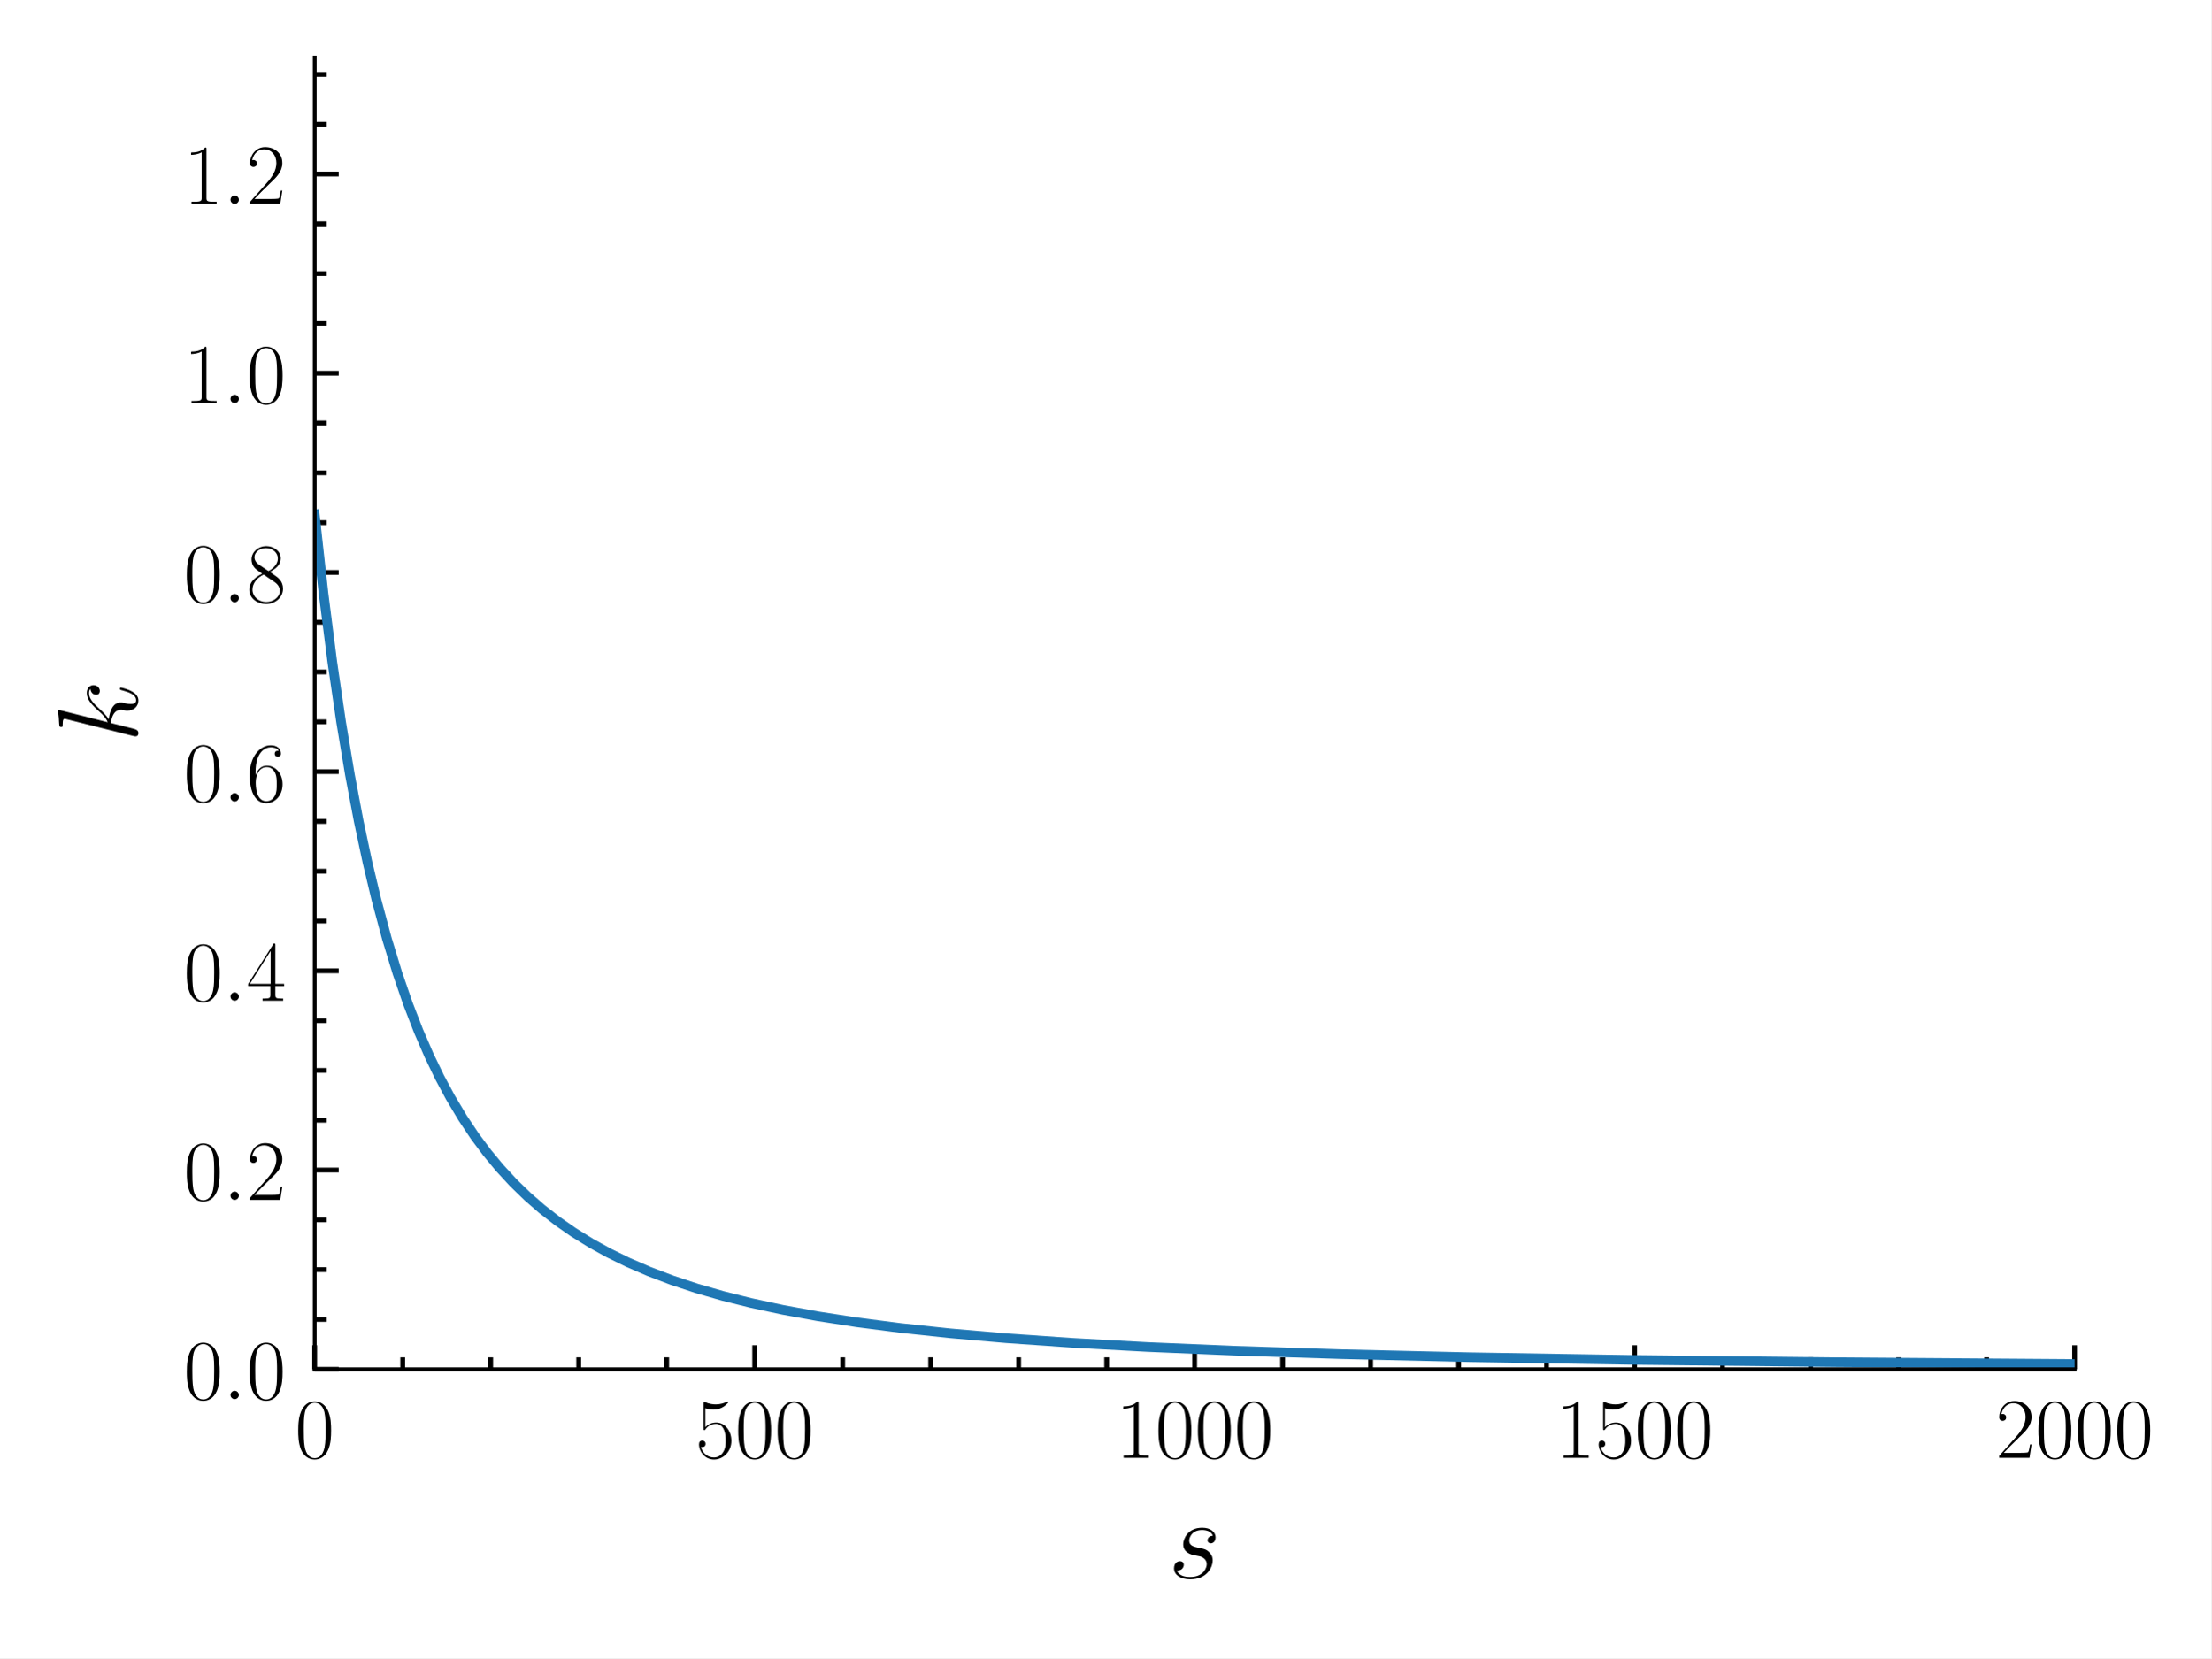
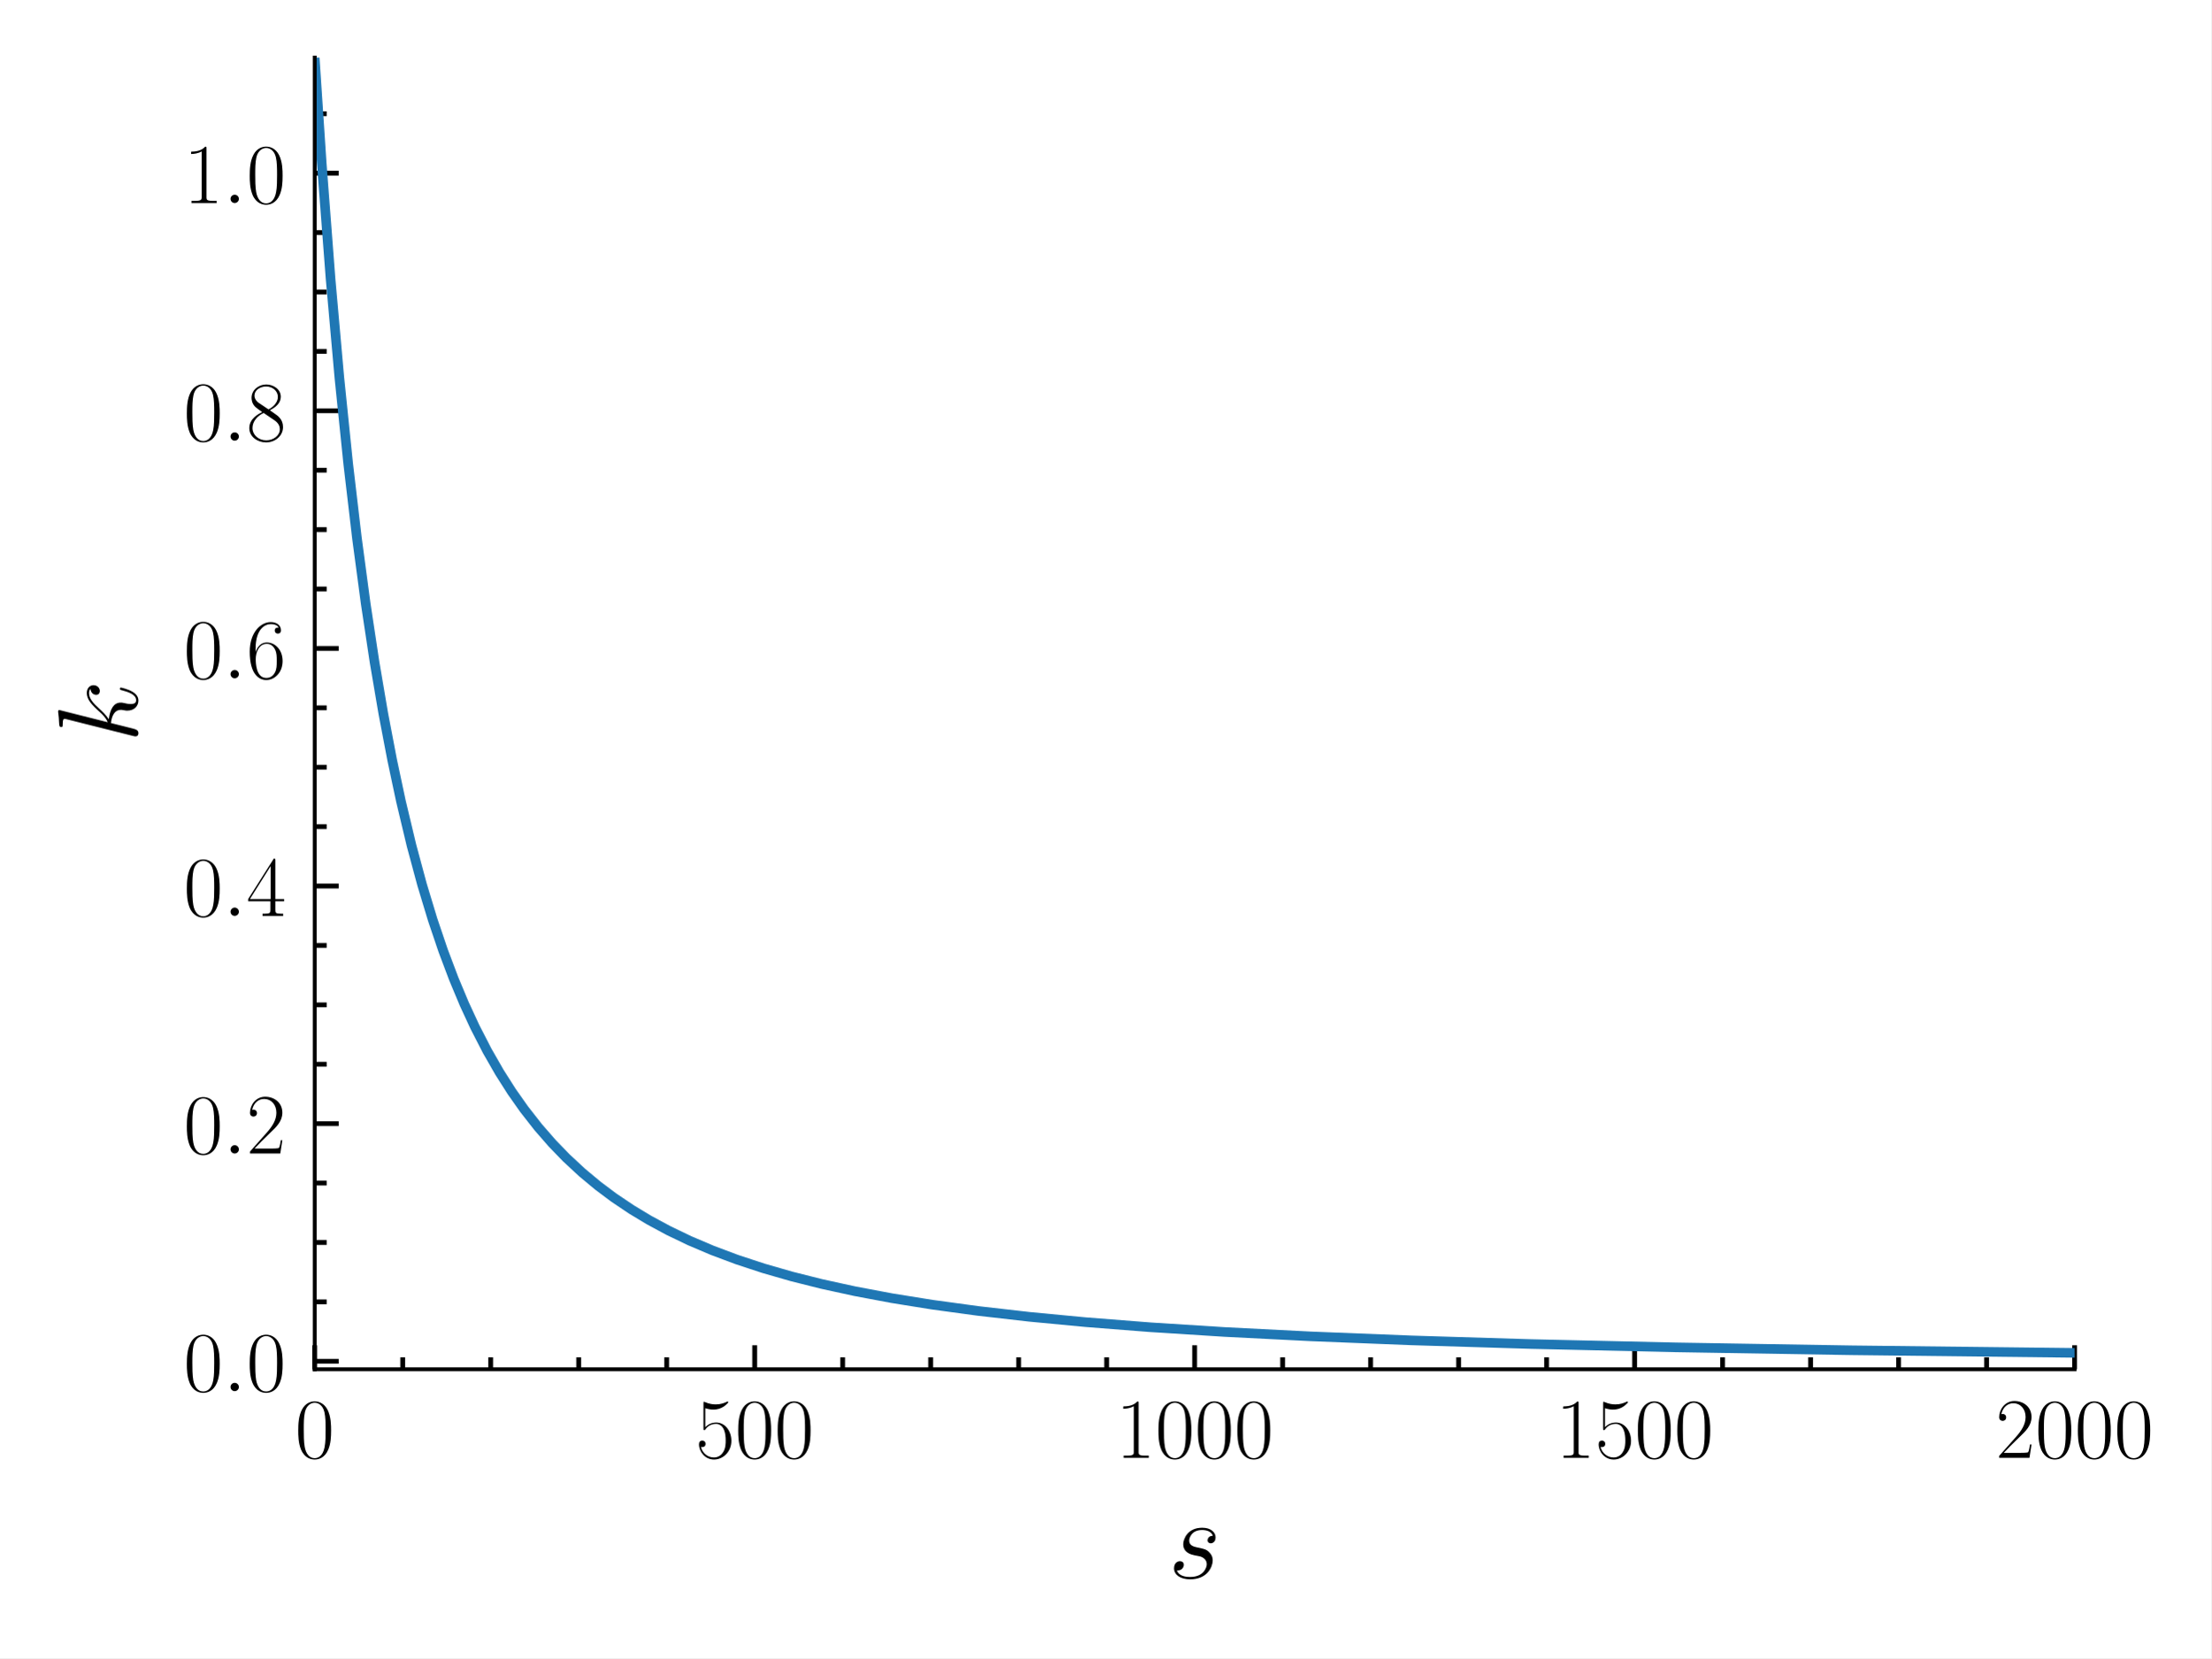
<svg xmlns="http://www.w3.org/2000/svg" xmlns:xlink="http://www.w3.org/1999/xlink" width="460.8pt" height="345.6pt" viewBox="0 0 460.8 345.6" version="1.1">
  <defs>
    <style type="text/css">*{stroke-linejoin: round; stroke-linecap: butt}</style>
  </defs>
  <g id="figure_1">
    <g id="patch_1">
      <path d="M 0 345.6  L 460.8 345.6  L 460.8 0  L 0 0  z " style="fill: #ffffff" />
    </g>
    <g id="axes_1">
      <g id="patch_2">
        <path d="M 65.581 285.403  L 432.351 285.403  L 432.351 12  L 65.581 12  z " style="fill: #ffffff" />
      </g>
      <g id="matplotlib.axis_1">
        <g id="xtick_1">
          <g id="line2d_1">
            <defs>
-               <path id="m0009cb76b2" d="M 0 0  L 0 -5  " style="stroke: #000000" />
-             </defs>
-             <g>
-               <use xlink:href="#m0009cb76b2" x="65.581" y="285.403" style="stroke: #000000" />
+               <path id="m6c7a04bfd5" d="M 0 0  L 0 -5  " style="stroke: #000000" />
+             </defs>
+             <g>
+               <use xlink:href="#m6c7a04bfd5" x="65.581" y="285.403" style="stroke: #000000" />
            </g>
          </g>
          <g id="text_1">
            <g transform="translate(61.46908 303.8568) scale(0.18 -0.18)">
              <defs>
                <path id="CMR17-30" d="M 2688 2025  C 2688 2416 2682 3080 2413 3591  C 2176 4039 1798 4198 1466 4198  C 1158 4198 768 4058 525 3597  C 269 3118 243 2524 243 2025  C 243 1661 250 1106 448 619  C 723 -39 1216 -128 1466 -128  C 1760 -128 2208 -7 2470 600  C 2662 1042 2688 1559 2688 2025  z M 1466 -26  C 1056 -26 813 325 723 812  C 653 1188 653 1738 653 2096  C 653 2588 653 2997 736 3387  C 858 3929 1216 4096 1466 4096  C 1728 4096 2067 3923 2189 3400  C 2272 3036 2278 2607 2278 2096  C 2278 1680 2278 1169 2202 792  C 2067 95 1690 -26 1466 -26  z " transform="scale(0.015625)" />
              </defs>
              <use xlink:href="#CMR17-30" transform="scale(0.996264)" />
            </g>
          </g>
        </g>
        <g id="xtick_2">
          <g id="line2d_2">
            <g>
-               <use xlink:href="#m0009cb76b2" x="157.274" y="285.403" style="stroke: #000000" />
+               <use xlink:href="#m6c7a04bfd5" x="157.274" y="285.403" style="stroke: #000000" />
            </g>
          </g>
          <g id="text_2">
            <g transform="translate(144.9373 303.8568) scale(0.18 -0.18)">
              <defs>
                <path id="CMR17-35" d="M 730 3692  C 794 3666 1056 3584 1325 3584  C 1920 3584 2246 3911 2432 4100  C 2432 4157 2432 4192 2394 4192  C 2387 4192 2374 4192 2323 4163  C 2099 4058 1837 3973 1517 3973  C 1325 3973 1037 3999 723 4139  C 653 4171 640 4171 634 4171  C 602 4171 595 4164 595 4037  L 595 2203  C 595 2089 595 2057 659 2057  C 691 2057 704 2070 736 2114  C 941 2401 1222 2522 1542 2522  C 1766 2522 2246 2382 2246 1289  C 2246 1085 2246 715 2054 421  C 1894 159 1645 25 1370 25  C 947 25 518 320 403 814  C 429 807 480 795 506 795  C 589 795 749 840 749 1038  C 749 1210 627 1280 506 1280  C 358 1280 262 1190 262 1011  C 262 454 704 -128 1382 -128  C 2042 -128 2669 440 2669 1264  C 2669 2030 2170 2624 1549 2624  C 1222 2624 947 2503 730 2274  L 730 3692  z " transform="scale(0.015625)" />
              </defs>
              <use xlink:href="#CMR17-35" transform="scale(0.996264)" />
              <use xlink:href="#CMR17-30" transform="translate(45.69048 0) scale(0.996264)" />
              <use xlink:href="#CMR17-30" transform="translate(91.38095 0) scale(0.996264)" />
            </g>
          </g>
        </g>
        <g id="xtick_3">
          <g id="line2d_3">
            <g>
-               <use xlink:href="#m0009cb76b2" x="248.966" y="285.403" style="stroke: #000000" />
+               <use xlink:href="#m6c7a04bfd5" x="248.966" y="285.403" style="stroke: #000000" />
            </g>
          </g>
          <g id="text_3">
            <g transform="translate(232.5178 303.8568) scale(0.18 -0.18)">
              <defs>
                <path id="CMR17-31" d="M 1702 4058  C 1702 4192 1696 4192 1606 4192  C 1357 3916 979 3827 621 3827  C 602 3827 570 3827 563 3808  C 557 3795 557 3782 557 3648  C 755 3648 1088 3686 1344 3839  L 1344 461  C 1344 236 1331 160 781 160  L 589 160  L 589 0  C 896 0 1216 0 1523 0  C 1830 0 2150 0 2458 0  L 2458 160  L 2266 160  C 1715 160 1702 230 1702 458  L 1702 4058  z " transform="scale(0.015625)" />
              </defs>
              <use xlink:href="#CMR17-31" transform="scale(0.996264)" />
              <use xlink:href="#CMR17-30" transform="translate(45.69048 0) scale(0.996264)" />
              <use xlink:href="#CMR17-30" transform="translate(91.38095 0) scale(0.996264)" />
              <use xlink:href="#CMR17-30" transform="translate(137.0714 0) scale(0.996264)" />
            </g>
          </g>
        </g>
        <g id="xtick_4">
          <g id="line2d_4">
            <g>
-               <use xlink:href="#m0009cb76b2" x="340.659" y="285.403" style="stroke: #000000" />
+               <use xlink:href="#m6c7a04bfd5" x="340.659" y="285.403" style="stroke: #000000" />
            </g>
          </g>
          <g id="text_4">
            <g transform="translate(324.2103 303.8568) scale(0.18 -0.18)">
              <use xlink:href="#CMR17-31" transform="scale(0.996264)" />
              <use xlink:href="#CMR17-35" transform="translate(45.69048 0) scale(0.996264)" />
              <use xlink:href="#CMR17-30" transform="translate(91.38095 0) scale(0.996264)" />
              <use xlink:href="#CMR17-30" transform="translate(137.0714 0) scale(0.996264)" />
            </g>
          </g>
        </g>
        <g id="xtick_5">
          <g id="line2d_5">
            <g>
-               <use xlink:href="#m0009cb76b2" x="432.351" y="285.403" style="stroke: #000000" />
+               <use xlink:href="#m6c7a04bfd5" x="432.351" y="285.403" style="stroke: #000000" />
            </g>
          </g>
          <g id="text_5">
            <g transform="translate(415.9029 303.8568) scale(0.18 -0.18)">
              <defs>
                <path id="CMR17-32" d="M 2669 989  L 2554 989  C 2490 536 2438 459 2413 420  C 2381 369 1920 369 1830 369  L 602 369  C 832 619 1280 1072 1824 1597  C 2214 1967 2669 2402 2669 3035  C 2669 3790 2067 4224 1395 4224  C 691 4224 262 3604 262 3030  C 262 2780 448 2748 525 2748  C 589 2748 781 2787 781 3010  C 781 3207 614 3264 525 3264  C 486 3264 448 3258 422 3245  C 544 3790 915 4058 1306 4058  C 1862 4058 2227 3617 2227 3035  C 2227 2479 1901 2000 1536 1584  L 262 146  L 262 0  L 2515 0  L 2669 989  z " transform="scale(0.015625)" />
              </defs>
              <use xlink:href="#CMR17-32" transform="scale(0.996264)" />
              <use xlink:href="#CMR17-30" transform="translate(45.69048 0) scale(0.996264)" />
              <use xlink:href="#CMR17-30" transform="translate(91.38095 0) scale(0.996264)" />
              <use xlink:href="#CMR17-30" transform="translate(137.0714 0) scale(0.996264)" />
            </g>
          </g>
        </g>
        <g id="xtick_6">
          <g id="line2d_6">
            <defs>
-               <path id="mbc29d457b2" d="M 0 0  L 0 -2.5  " style="stroke: #000000" />
-             </defs>
-             <g>
-               <use xlink:href="#mbc29d457b2" x="83.92" y="285.403" style="stroke: #000000" />
+               <path id="m3acceca6d8" d="M 0 0  L 0 -2.5  " style="stroke: #000000" />
+             </defs>
+             <g>
+               <use xlink:href="#m3acceca6d8" x="83.92" y="285.403" style="stroke: #000000" />
            </g>
          </g>
        </g>
        <g id="xtick_7">
          <g id="line2d_7">
            <g>
-               <use xlink:href="#mbc29d457b2" x="102.258" y="285.403" style="stroke: #000000" />
+               <use xlink:href="#m3acceca6d8" x="102.258" y="285.403" style="stroke: #000000" />
            </g>
          </g>
        </g>
        <g id="xtick_8">
          <g id="line2d_8">
            <g>
-               <use xlink:href="#mbc29d457b2" x="120.597" y="285.403" style="stroke: #000000" />
+               <use xlink:href="#m3acceca6d8" x="120.597" y="285.403" style="stroke: #000000" />
            </g>
          </g>
        </g>
        <g id="xtick_9">
          <g id="line2d_9">
            <g>
-               <use xlink:href="#mbc29d457b2" x="138.935" y="285.403" style="stroke: #000000" />
+               <use xlink:href="#m3acceca6d8" x="138.935" y="285.403" style="stroke: #000000" />
            </g>
          </g>
        </g>
        <g id="xtick_10">
          <g id="line2d_10">
            <g>
-               <use xlink:href="#mbc29d457b2" x="175.612" y="285.403" style="stroke: #000000" />
+               <use xlink:href="#m3acceca6d8" x="175.612" y="285.403" style="stroke: #000000" />
            </g>
          </g>
        </g>
        <g id="xtick_11">
          <g id="line2d_11">
            <g>
-               <use xlink:href="#mbc29d457b2" x="193.951" y="285.403" style="stroke: #000000" />
+               <use xlink:href="#m3acceca6d8" x="193.951" y="285.403" style="stroke: #000000" />
            </g>
          </g>
        </g>
        <g id="xtick_12">
          <g id="line2d_12">
            <g>
-               <use xlink:href="#mbc29d457b2" x="212.289" y="285.403" style="stroke: #000000" />
+               <use xlink:href="#m3acceca6d8" x="212.289" y="285.403" style="stroke: #000000" />
            </g>
          </g>
        </g>
        <g id="xtick_13">
          <g id="line2d_13">
            <g>
-               <use xlink:href="#mbc29d457b2" x="230.628" y="285.403" style="stroke: #000000" />
+               <use xlink:href="#m3acceca6d8" x="230.628" y="285.403" style="stroke: #000000" />
            </g>
          </g>
        </g>
        <g id="xtick_14">
          <g id="line2d_14">
            <g>
-               <use xlink:href="#mbc29d457b2" x="267.305" y="285.403" style="stroke: #000000" />
+               <use xlink:href="#m3acceca6d8" x="267.305" y="285.403" style="stroke: #000000" />
            </g>
          </g>
        </g>
        <g id="xtick_15">
          <g id="line2d_15">
            <g>
-               <use xlink:href="#mbc29d457b2" x="285.643" y="285.403" style="stroke: #000000" />
+               <use xlink:href="#m3acceca6d8" x="285.643" y="285.403" style="stroke: #000000" />
            </g>
          </g>
        </g>
        <g id="xtick_16">
          <g id="line2d_16">
            <g>
-               <use xlink:href="#mbc29d457b2" x="303.982" y="285.403" style="stroke: #000000" />
+               <use xlink:href="#m3acceca6d8" x="303.982" y="285.403" style="stroke: #000000" />
            </g>
          </g>
        </g>
        <g id="xtick_17">
          <g id="line2d_17">
            <g>
-               <use xlink:href="#mbc29d457b2" x="322.32" y="285.403" style="stroke: #000000" />
+               <use xlink:href="#m3acceca6d8" x="322.32" y="285.403" style="stroke: #000000" />
            </g>
          </g>
        </g>
        <g id="xtick_18">
          <g id="line2d_18">
            <g>
-               <use xlink:href="#mbc29d457b2" x="358.997" y="285.403" style="stroke: #000000" />
+               <use xlink:href="#m3acceca6d8" x="358.997" y="285.403" style="stroke: #000000" />
            </g>
          </g>
        </g>
        <g id="xtick_19">
          <g id="line2d_19">
            <g>
-               <use xlink:href="#mbc29d457b2" x="377.336" y="285.403" style="stroke: #000000" />
+               <use xlink:href="#m3acceca6d8" x="377.336" y="285.403" style="stroke: #000000" />
            </g>
          </g>
        </g>
        <g id="xtick_20">
          <g id="line2d_20">
            <g>
-               <use xlink:href="#mbc29d457b2" x="395.674" y="285.403" style="stroke: #000000" />
+               <use xlink:href="#m3acceca6d8" x="395.674" y="285.403" style="stroke: #000000" />
            </g>
          </g>
        </g>
        <g id="xtick_21">
          <g id="line2d_21">
            <g>
-               <use xlink:href="#mbc29d457b2" x="414.013" y="285.403" style="stroke: #000000" />
+               <use xlink:href="#m3acceca6d8" x="414.013" y="285.403" style="stroke: #000000" />
            </g>
          </g>
        </g>
        <g id="text_6">
          <g transform="translate(243.4523 328.9492) scale(0.24 -0.24)">
            <defs>
              <path id="CMMI12-73" d="M 1459 1280  C 1568 1261 1741 1223 1779 1216  C 1862 1192 2150 1090 2150 783  C 2150 586 1971 70 1229 70  C 1094 70 614 70 486 436  C 742 404 870 603 870 745  C 870 880 781 950 653 950  C 512 950 326 841 326 552  C 326 173 710 -64 1222 -64  C 2195 -64 2483 651 2483 984  C 2483 1079 2483 1258 2278 1462  C 2118 1616 1965 1648 1619 1718  C 1446 1756 1171 1814 1171 2101  C 1171 2229 1286 2689 1894 2689  C 2163 2689 2426 2589 2490 2368  C 2208 2368 2195 2125 2195 2119  C 2195 1984 2317 1946 2374 1946  C 2464 1946 2643 2015 2643 2281  C 2643 2545 2400 2816 1901 2816  C 1062 2816 838 2160 838 1899  C 838 1414 1312 1312 1459 1280  z " transform="scale(0.015625)" />
            </defs>
            <use xlink:href="#CMMI12-73" transform="scale(0.996264)" />
          </g>
        </g>
      </g>
      <g id="matplotlib.axis_2">
        <g id="ytick_1">
          <g id="line2d_22">
            <defs>
-               <path id="mf1f201e567" d="M 0 0  L 5 0  " style="stroke: #000000" />
-             </defs>
-             <g>
-               <use xlink:href="#mf1f201e567" x="65.581" y="285.395" style="stroke: #000000" />
+               <path id="m5cf2243631" d="M 0 0  L 5 0  " style="stroke: #000000" />
+             </defs>
+             <g>
+               <use xlink:href="#m5cf2243631" x="65.581" y="283.734" style="stroke: #000000" />
            </g>
          </g>
          <g id="text_7">
-             <g transform="translate(38.25516 291.622) scale(0.18 -0.18)">
+             <g transform="translate(38.25516 289.9603) scale(0.18 -0.18)">
              <defs>
                <path id="CMMI12-3a" d="M 1178 307  C 1178 492 1024 619 870 619  C 685 619 557 466 557 313  C 557 128 710 0 864 0  C 1050 0 1178 153 1178 307  z " transform="scale(0.015625)" />
              </defs>
              <use xlink:href="#CMR17-30" transform="scale(0.996264)" />
              <use xlink:href="#CMMI12-3a" transform="translate(45.69048 0) scale(0.996264)" />
              <use xlink:href="#CMR17-30" transform="translate(72.78765 0) scale(0.996264)" />
            </g>
          </g>
        </g>
        <g id="ytick_2">
          <g id="line2d_23">
            <g>
-               <use xlink:href="#mf1f201e567" x="65.581" y="243.874" style="stroke: #000000" />
+               <use xlink:href="#m5cf2243631" x="65.581" y="234.205" style="stroke: #000000" />
            </g>
          </g>
          <g id="text_8">
-             <g transform="translate(38.25516 250.1002) scale(0.18 -0.18)">
+             <g transform="translate(38.25516 240.4314) scale(0.18 -0.18)">
              <use xlink:href="#CMR17-30" transform="scale(0.996264)" />
              <use xlink:href="#CMMI12-3a" transform="translate(45.69048 0) scale(0.996264)" />
              <use xlink:href="#CMR17-32" transform="translate(72.78765 0) scale(0.996264)" />
            </g>
          </g>
        </g>
        <g id="ytick_3">
          <g id="line2d_24">
            <g>
-               <use xlink:href="#mf1f201e567" x="65.581" y="202.352" style="stroke: #000000" />
+               <use xlink:href="#m5cf2243631" x="65.581" y="184.676" style="stroke: #000000" />
            </g>
          </g>
          <g id="text_9">
-             <g transform="translate(38.25516 208.5783) scale(0.18 -0.18)">
+             <g transform="translate(38.25516 190.9025) scale(0.18 -0.18)">
              <defs>
                <path id="CMR17-34" d="M 2150 4122  C 2150 4256 2144 4256 2029 4256  L 128 1254  L 128 1088  L 1779 1088  L 1779 457  C 1779 224 1766 160 1318 160  L 1197 160  L 1197 0  C 1402 0 1747 0 1965 0  C 2182 0 2528 0 2733 0  L 2733 160  L 2611 160  C 2163 160 2150 224 2150 457  L 2150 1088  L 2803 1088  L 2803 1254  L 2150 1254  L 2150 4122  z M 1798 3703  L 1798 1254  L 256 1254  L 1798 3703  z " transform="scale(0.015625)" />
              </defs>
              <use xlink:href="#CMR17-30" transform="scale(0.996264)" />
              <use xlink:href="#CMMI12-3a" transform="translate(45.69048 0) scale(0.996264)" />
              <use xlink:href="#CMR17-34" transform="translate(72.78765 0) scale(0.996264)" />
            </g>
          </g>
        </g>
        <g id="ytick_4">
          <g id="line2d_25">
            <g>
-               <use xlink:href="#mf1f201e567" x="65.581" y="160.83" style="stroke: #000000" />
+               <use xlink:href="#m5cf2243631" x="65.581" y="135.147" style="stroke: #000000" />
            </g>
          </g>
          <g id="text_10">
-             <g transform="translate(38.25516 167.0565) scale(0.18 -0.18)">
+             <g transform="translate(38.25516 141.3736) scale(0.18 -0.18)">
              <defs>
                <path id="CMR17-36" d="M 678 2176  C 678 3690 1395 4032 1811 4032  C 1946 4032 2272 4009 2400 3776  C 2298 3776 2106 3776 2106 3553  C 2106 3381 2246 3323 2336 3323  C 2394 3323 2566 3348 2566 3560  C 2566 3954 2246 4179 1805 4179  C 1043 4179 243 3390 243 1984  C 243 253 966 -128 1478 -128  C 2099 -128 2688 427 2688 1283  C 2688 2081 2170 2662 1517 2662  C 1126 2662 838 2407 678 1960  L 678 2176  z M 1478 25  C 691 25 691 1200 691 1436  C 691 1896 909 2560 1504 2560  C 1613 2560 1926 2560 2138 2120  C 2253 1870 2253 1609 2253 1289  C 2253 944 2253 690 2118 434  C 1978 171 1773 25 1478 25  z " transform="scale(0.015625)" />
              </defs>
              <use xlink:href="#CMR17-30" transform="scale(0.996264)" />
              <use xlink:href="#CMMI12-3a" transform="translate(45.69048 0) scale(0.996264)" />
              <use xlink:href="#CMR17-36" transform="translate(72.78765 0) scale(0.996264)" />
            </g>
          </g>
        </g>
        <g id="ytick_5">
          <g id="line2d_26">
            <g>
-               <use xlink:href="#mf1f201e567" x="65.581" y="119.308" style="stroke: #000000" />
+               <use xlink:href="#m5cf2243631" x="65.581" y="85.618" style="stroke: #000000" />
            </g>
          </g>
          <g id="text_11">
-             <g transform="translate(38.25516 125.5347) scale(0.18 -0.18)">
+             <g transform="translate(38.25516 91.84476) scale(0.18 -0.18)">
              <defs>
                <path id="CMR17-38" d="M 1741 2264  C 2144 2467 2554 2773 2554 3263  C 2554 3841 1990 4179 1472 4179  C 890 4179 378 3759 378 3180  C 378 3021 416 2747 666 2505  C 730 2442 998 2251 1171 2130  C 883 1983 211 1634 211 934  C 211 279 838 -128 1459 -128  C 2144 -128 2720 362 2720 1010  C 2720 1590 2330 1857 2074 2029  L 1741 2264  z M 902 2822  C 851 2854 595 3051 595 3351  C 595 3739 998 4032 1459 4032  C 1965 4032 2336 3676 2336 3262  C 2336 2669 1670 2331 1638 2331  C 1632 2331 1626 2331 1574 2370  L 902 2822  z M 2080 1519  C 2176 1449 2483 1240 2483 851  C 2483 381 2010 25 1472 25  C 890 25 448 438 448 940  C 448 1443 838 1862 1280 2060  L 2080 1519  z " transform="scale(0.015625)" />
              </defs>
              <use xlink:href="#CMR17-30" transform="scale(0.996264)" />
              <use xlink:href="#CMMI12-3a" transform="translate(45.69048 0) scale(0.996264)" />
              <use xlink:href="#CMR17-38" transform="translate(72.78765 0) scale(0.996264)" />
            </g>
          </g>
        </g>
        <g id="ytick_6">
          <g id="line2d_27">
            <g>
-               <use xlink:href="#mf1f201e567" x="65.581" y="77.786" style="stroke: #000000" />
+               <use xlink:href="#m5cf2243631" x="65.581" y="36.089" style="stroke: #000000" />
            </g>
          </g>
          <g id="text_12">
-             <g transform="translate(38.25516 84.01281) scale(0.18 -0.18)">
+             <g transform="translate(38.25516 42.31587) scale(0.18 -0.18)">
              <use xlink:href="#CMR17-31" transform="scale(0.996264)" />
              <use xlink:href="#CMMI12-3a" transform="translate(45.69048 0) scale(0.996264)" />
              <use xlink:href="#CMR17-30" transform="translate(72.78765 0) scale(0.996264)" />
            </g>
          </g>
        </g>
        <g id="ytick_7">
          <g id="line2d_28">
-             <g>
-               <use xlink:href="#mf1f201e567" x="65.581" y="36.264" style="stroke: #000000" />
-             </g>
-           </g>
-           <g id="text_13">
-             <g transform="translate(38.25516 42.49097) scale(0.18 -0.18)">
-               <use xlink:href="#CMR17-31" transform="scale(0.996264)" />
-               <use xlink:href="#CMMI12-3a" transform="translate(45.69048 0) scale(0.996264)" />
-               <use xlink:href="#CMR17-32" transform="translate(72.78765 0) scale(0.996264)" />
+             <defs>
+               <path id="m67761df95f" d="M 0 0  L 2.5 0  " style="stroke: #000000" />
+             </defs>
+             <g>
+               <use xlink:href="#m67761df95f" x="65.581" y="271.351" style="stroke: #000000" />
            </g>
          </g>
        </g>
        <g id="ytick_8">
          <g id="line2d_29">
-             <defs>
-               <path id="m2a54258b1f" d="M 0 0  L 2.5 0  " style="stroke: #000000" />
-             </defs>
-             <g>
-               <use xlink:href="#m2a54258b1f" x="65.581" y="275.015" style="stroke: #000000" />
+             <g>
+               <use xlink:href="#m67761df95f" x="65.581" y="258.969" style="stroke: #000000" />
            </g>
          </g>
        </g>
        <g id="ytick_9">
          <g id="line2d_30">
            <g>
-               <use xlink:href="#m2a54258b1f" x="65.581" y="264.634" style="stroke: #000000" />
+               <use xlink:href="#m67761df95f" x="65.581" y="246.587" style="stroke: #000000" />
            </g>
          </g>
        </g>
        <g id="ytick_10">
          <g id="line2d_31">
            <g>
-               <use xlink:href="#m2a54258b1f" x="65.581" y="254.254" style="stroke: #000000" />
+               <use xlink:href="#m67761df95f" x="65.581" y="221.823" style="stroke: #000000" />
            </g>
          </g>
        </g>
        <g id="ytick_11">
          <g id="line2d_32">
            <g>
-               <use xlink:href="#m2a54258b1f" x="65.581" y="233.493" style="stroke: #000000" />
+               <use xlink:href="#m67761df95f" x="65.581" y="209.44" style="stroke: #000000" />
            </g>
          </g>
        </g>
        <g id="ytick_12">
          <g id="line2d_33">
            <g>
-               <use xlink:href="#m2a54258b1f" x="65.581" y="223.113" style="stroke: #000000" />
+               <use xlink:href="#m67761df95f" x="65.581" y="197.058" style="stroke: #000000" />
            </g>
          </g>
        </g>
        <g id="ytick_13">
          <g id="line2d_34">
            <g>
-               <use xlink:href="#m2a54258b1f" x="65.581" y="212.732" style="stroke: #000000" />
+               <use xlink:href="#m67761df95f" x="65.581" y="172.294" style="stroke: #000000" />
            </g>
          </g>
        </g>
        <g id="ytick_14">
          <g id="line2d_35">
            <g>
-               <use xlink:href="#m2a54258b1f" x="65.581" y="191.971" style="stroke: #000000" />
+               <use xlink:href="#m67761df95f" x="65.581" y="159.911" style="stroke: #000000" />
            </g>
          </g>
        </g>
        <g id="ytick_15">
          <g id="line2d_36">
            <g>
-               <use xlink:href="#m2a54258b1f" x="65.581" y="181.591" style="stroke: #000000" />
+               <use xlink:href="#m67761df95f" x="65.581" y="147.529" style="stroke: #000000" />
            </g>
          </g>
        </g>
        <g id="ytick_16">
          <g id="line2d_37">
            <g>
-               <use xlink:href="#m2a54258b1f" x="65.581" y="171.21" style="stroke: #000000" />
+               <use xlink:href="#m67761df95f" x="65.581" y="122.765" style="stroke: #000000" />
            </g>
          </g>
        </g>
        <g id="ytick_17">
          <g id="line2d_38">
            <g>
-               <use xlink:href="#m2a54258b1f" x="65.581" y="150.449" style="stroke: #000000" />
+               <use xlink:href="#m67761df95f" x="65.581" y="110.383" style="stroke: #000000" />
            </g>
          </g>
        </g>
        <g id="ytick_18">
          <g id="line2d_39">
            <g>
-               <use xlink:href="#m2a54258b1f" x="65.581" y="140.069" style="stroke: #000000" />
+               <use xlink:href="#m67761df95f" x="65.581" y="98" style="stroke: #000000" />
            </g>
          </g>
        </g>
        <g id="ytick_19">
          <g id="line2d_40">
            <g>
-               <use xlink:href="#m2a54258b1f" x="65.581" y="129.688" style="stroke: #000000" />
+               <use xlink:href="#m67761df95f" x="65.581" y="73.236" style="stroke: #000000" />
            </g>
          </g>
        </g>
        <g id="ytick_20">
          <g id="line2d_41">
            <g>
-               <use xlink:href="#m2a54258b1f" x="65.581" y="108.928" style="stroke: #000000" />
+               <use xlink:href="#m67761df95f" x="65.581" y="60.854" style="stroke: #000000" />
            </g>
          </g>
        </g>
        <g id="ytick_21">
          <g id="line2d_42">
            <g>
-               <use xlink:href="#m2a54258b1f" x="65.581" y="98.547" style="stroke: #000000" />
+               <use xlink:href="#m67761df95f" x="65.581" y="48.471" style="stroke: #000000" />
            </g>
          </g>
        </g>
        <g id="ytick_22">
          <g id="line2d_43">
            <g>
-               <use xlink:href="#m2a54258b1f" x="65.581" y="88.167" style="stroke: #000000" />
-             </g>
-           </g>
-         </g>
-         <g id="ytick_23">
-           <g id="line2d_44">
-             <g>
-               <use xlink:href="#m2a54258b1f" x="65.581" y="67.406" style="stroke: #000000" />
-             </g>
-           </g>
-         </g>
-         <g id="ytick_24">
-           <g id="line2d_45">
-             <g>
-               <use xlink:href="#m2a54258b1f" x="65.581" y="57.025" style="stroke: #000000" />
-             </g>
-           </g>
-         </g>
-         <g id="ytick_25">
-           <g id="line2d_46">
-             <g>
-               <use xlink:href="#m2a54258b1f" x="65.581" y="46.645" style="stroke: #000000" />
-             </g>
-           </g>
-         </g>
-         <g id="ytick_26">
-           <g id="line2d_47">
-             <g>
-               <use xlink:href="#m2a54258b1f" x="65.581" y="25.884" style="stroke: #000000" />
-             </g>
-           </g>
-         </g>
-         <g id="ytick_27">
-           <g id="line2d_48">
-             <g>
-               <use xlink:href="#m2a54258b1f" x="65.581" y="15.503" style="stroke: #000000" />
-             </g>
-           </g>
-         </g>
-         <g id="text_14">
+               <use xlink:href="#m67761df95f" x="65.581" y="23.707" style="stroke: #000000" />
+             </g>
+           </g>
+         </g>
+         <g id="text_13">
          <g transform="translate(28.6044 154.79) rotate(-90) scale(0.24 -0.24)">
            <defs>
              <path id="CMMI12-6b" d="M 1798 4257  C 1805 4283 1818 4321 1818 4352  C 1818 4416 1754 4416 1741 4416  C 1734 4416 1504 4393 1389 4377  C 1280 4377 1184 4358 1069 4358  C 915 4345 870 4339 870 4224  C 870 4160 934 4160 998 4160  C 1325 4160 1325 4103 1325 4040  C 1325 4015 1325 4002 1293 3888  L 378 248  C 352 152 352 140 352 101  C 352 -38 461 -64 525 -64  C 704 -64 742 77 794 275  L 1094 1469  C 1555 1418 1830 1226 1830 920  C 1830 881 1830 856 1811 760  C 1786 664 1786 588 1786 556  C 1786 185 2029 -64 2355 -64  C 2650 -64 2803 204 2854 294  C 2989 530 3072 888 3072 913  C 3072 945 3046 971 3008 971  C 2950 971 2944 945 2918 843  C 2829 511 2694 64 2368 64  C 2240 64 2157 128 2157 370  C 2157 492 2182 632 2208 728  C 2234 843 2234 849 2234 926  C 2234 1303 1894 1514 1306 1590  C 1536 1731 1766 1980 1856 2076  C 2221 2484 2470 2689 2765 2689  C 2912 2689 2950 2650 2995 2612  C 2758 2586 2669 2420 2669 2293  C 2669 2139 2790 2088 2880 2088  C 3053 2088 3206 2235 3206 2440  C 3206 2625 3059 2816 2771 2816  C 2419 2816 2131 2567 1677 2056  C 1613 1980 1376 1737 1139 1648  L 1798 4257  z " transform="scale(0.015625)" />
            </defs>
            <use xlink:href="#CMMI12-6b" transform="scale(0.996264)" />
          </g>
        </g>
      </g>
-       <g id="line2d_49">
-         <path d="M 65.581 107.181  L 67.415 123.685  L 69.249 137.998  L 71.083 150.494  L 72.917 161.472  L 74.75 171.171  L 76.584 179.783  L 78.418 187.466  L 80.619 195.641  L 82.819 202.847  L 85.02 209.233  L 87.221 214.918  L 89.421 220.002  L 91.622 224.567  L 93.823 228.681  L 96.39 232.987  L 98.957 236.833  L 101.525 240.282  L 104.092 243.387  L 107.026 246.571  L 109.96 249.418  L 112.895 251.973  L 116.196 254.546  L 119.496 256.843  L 123.164 259.118  L 126.832 261.142  L 130.866 263.12  L 135.268 265.024  L 140.036 266.835  L 145.17 268.538  L 150.672 270.125  L 156.54 271.593  L 163.142 273.015  L 170.478 274.362  L 178.546 275.614  L 187.716 276.804  L 197.985 277.905  L 209.722 278.931  L 223.292 279.884  L 239.064 280.756  L 257.402 281.54  L 279.408 282.25  L 306.182 282.883  L 339.559 283.442  L 382.471 283.927  L 432.351 284.296  L 432.351 284.296  " clip-path="url(#p3fb42792a8)" style="fill: none; stroke: #1f77b4; stroke-width: 2; stroke-linecap: square" />
+       <g id="line2d_44">
+         <path d="M 65.581 12  L 67.048 34.103  L 68.882 58.065  L 70.716 78.68  L 72.55 96.555  L 74.384 112.165  L 76.218 125.881  L 78.051 138.004  L 79.885 148.774  L 81.719 158.387  L 83.553 167.006  L 85.754 176.223  L 87.954 184.389  L 90.155 191.659  L 92.355 198.161  L 94.556 204  L 96.757 209.263  L 98.957 214.023  L 101.525 219.024  L 104.092 223.509  L 106.659 227.546  L 109.227 231.192  L 112.161 234.944  L 115.095 238.311  L 118.029 241.344  L 121.33 244.409  L 124.631 247.156  L 127.932 249.628  L 131.6 252.094  L 135.268 254.305  L 139.302 256.482  L 143.703 258.596  L 148.471 260.623  L 153.606 262.548  L 159.108 264.358  L 164.976 266.048  L 171.211 267.617  L 178.18 269.139  L 185.882 270.588  L 194.318 271.945  L 203.854 273.246  L 214.49 274.463  L 226.227 275.582  L 239.797 276.647  L 255.201 277.627  L 273.173 278.542  L 294.079 279.376  L 319.019 280.141  L 349.095 280.831  L 385.772 281.441  L 431.985 281.979  L 432.351 281.983  L 432.351 281.983  " clip-path="url(#p36366916de)" style="fill: none; stroke: #1f77b4; stroke-width: 2; stroke-linecap: square" />
      </g>
      <g id="patch_3">
        <path d="M 65.581 285.403  L 65.581 12  " style="fill: none; stroke: #000000; stroke-width: 0.8; stroke-linejoin: miter; stroke-linecap: square" />
      </g>
      <g id="patch_4">
        <path d="M 65.581 285.403  L 432.351 285.403  " style="fill: none; stroke: #000000; stroke-width: 0.8; stroke-linejoin: miter; stroke-linecap: square" />
      </g>
    </g>
  </g>
  <defs>
-     <clipPath id="p3fb42792a8">
+     <clipPath id="p36366916de">
      <rect x="65.581" y="12" width="366.77" height="273.403" />
    </clipPath>
  </defs>
</svg>
